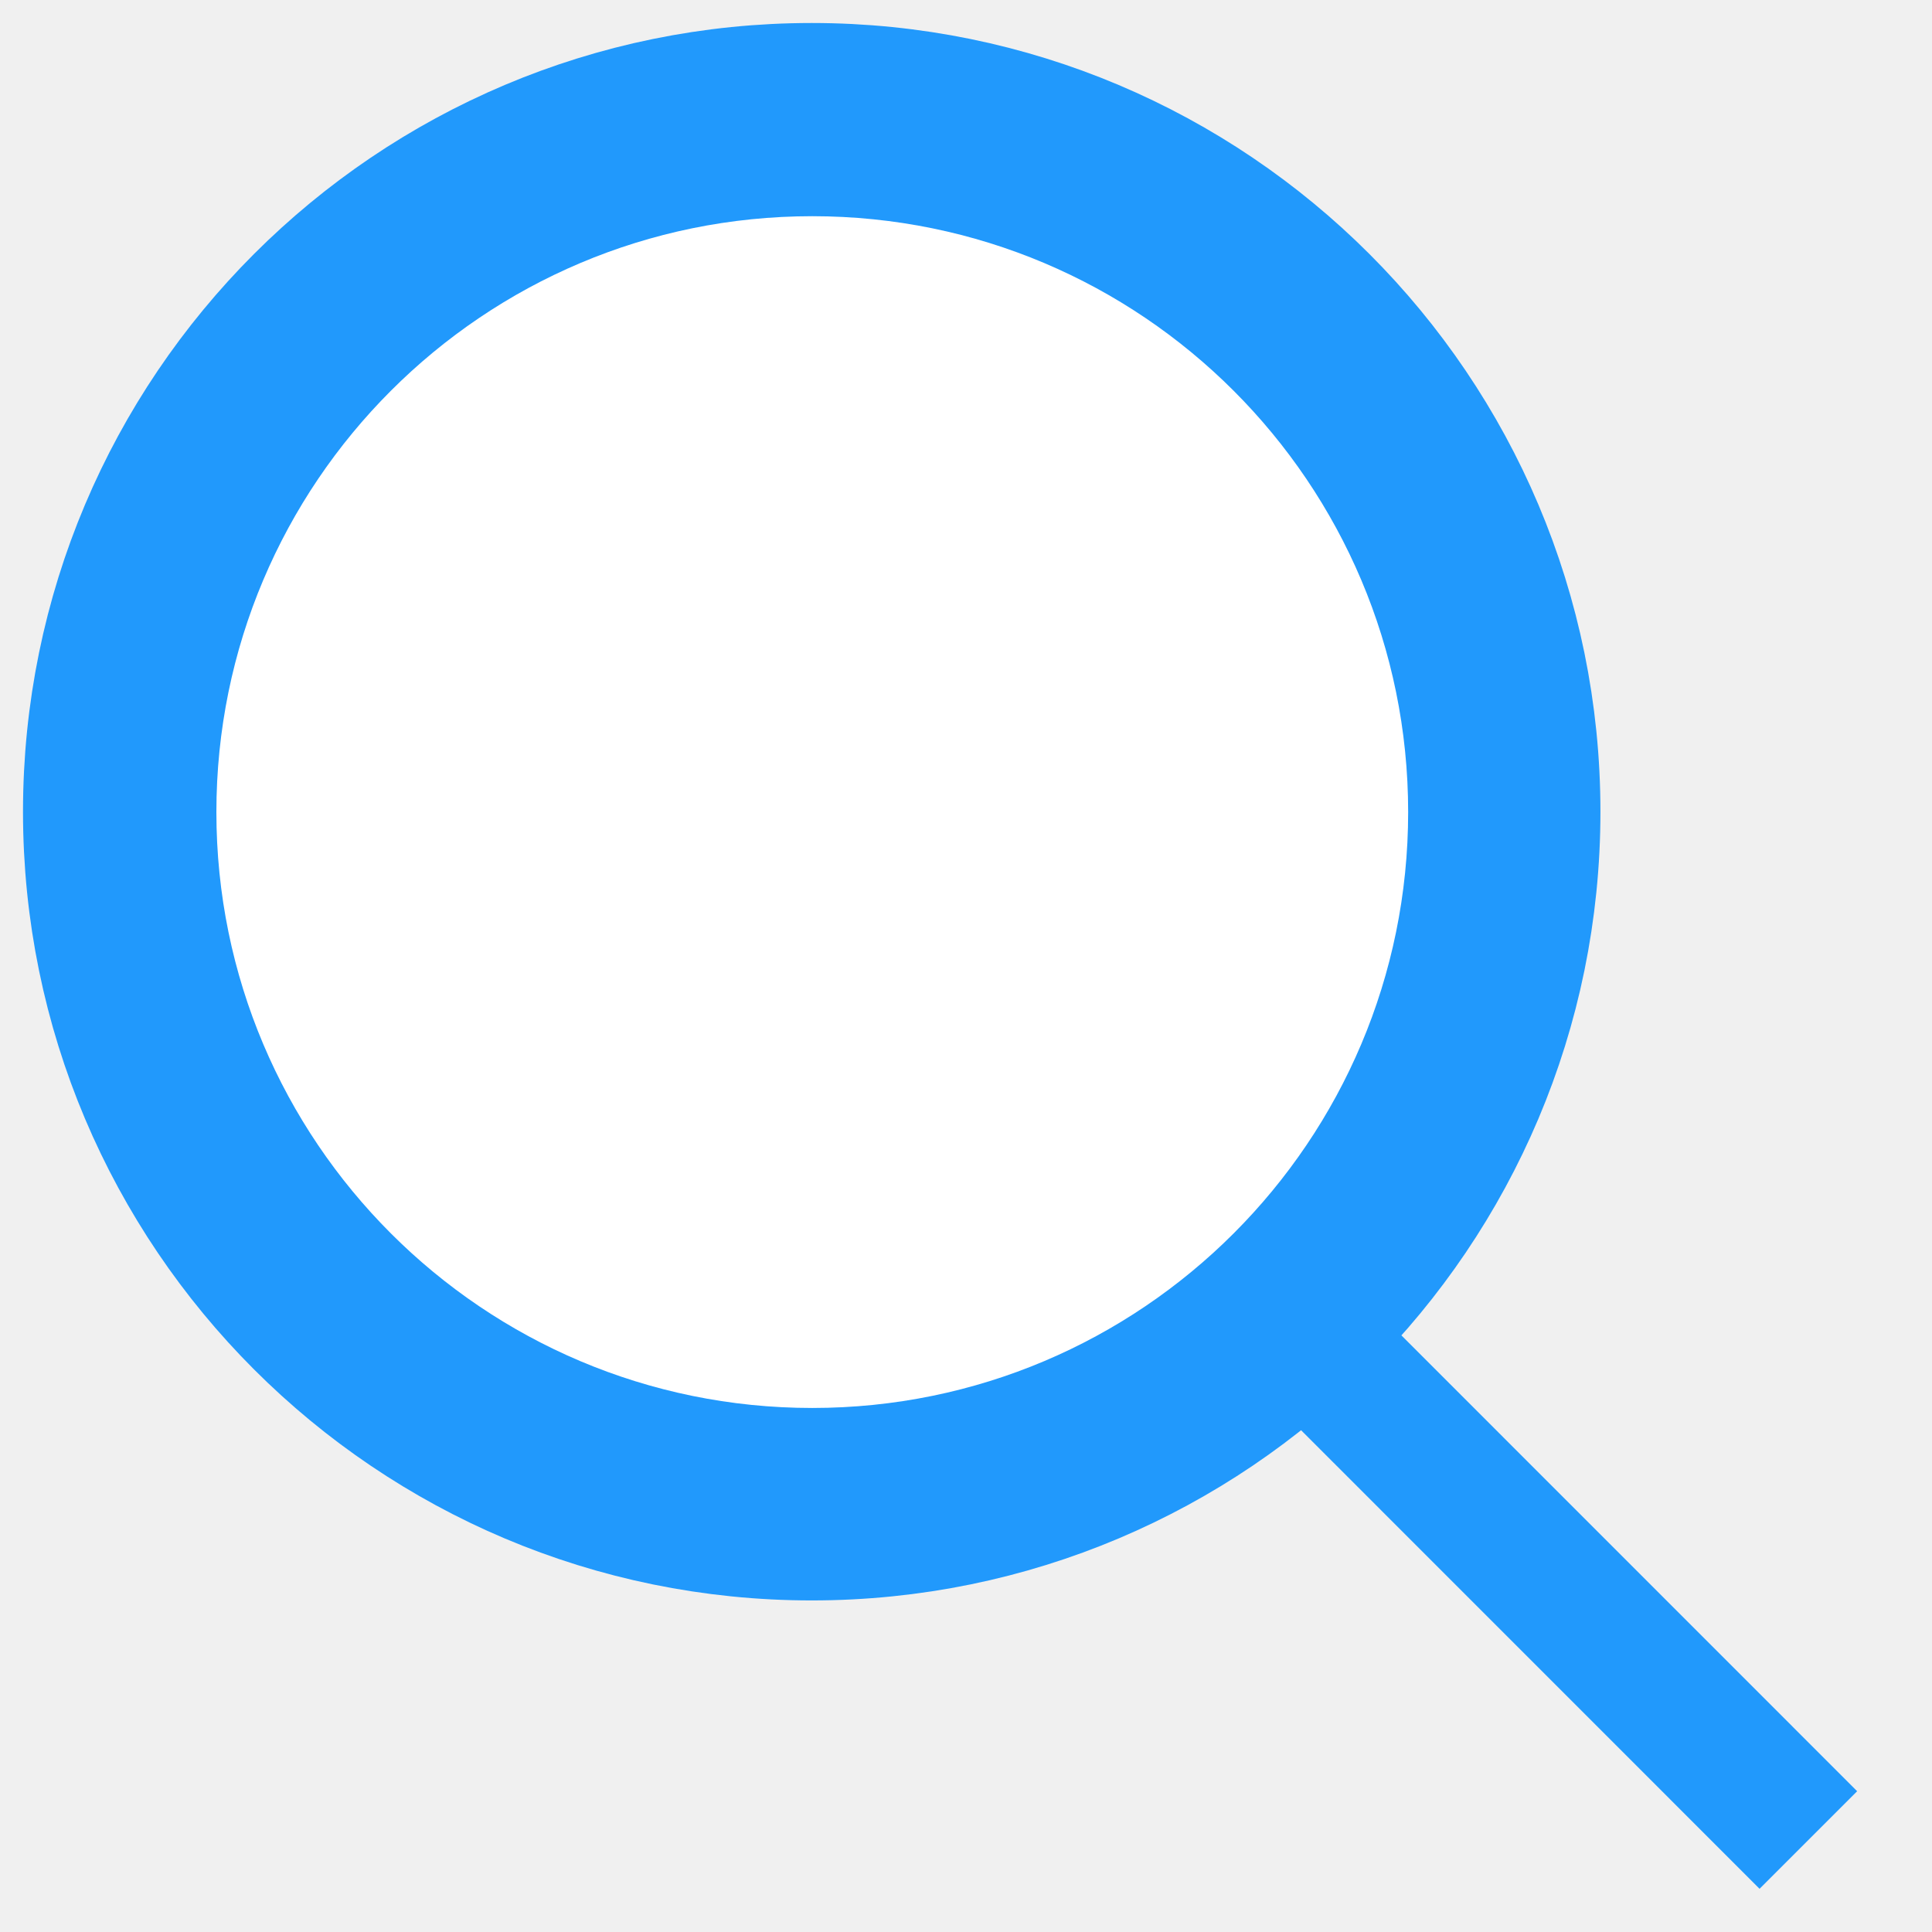
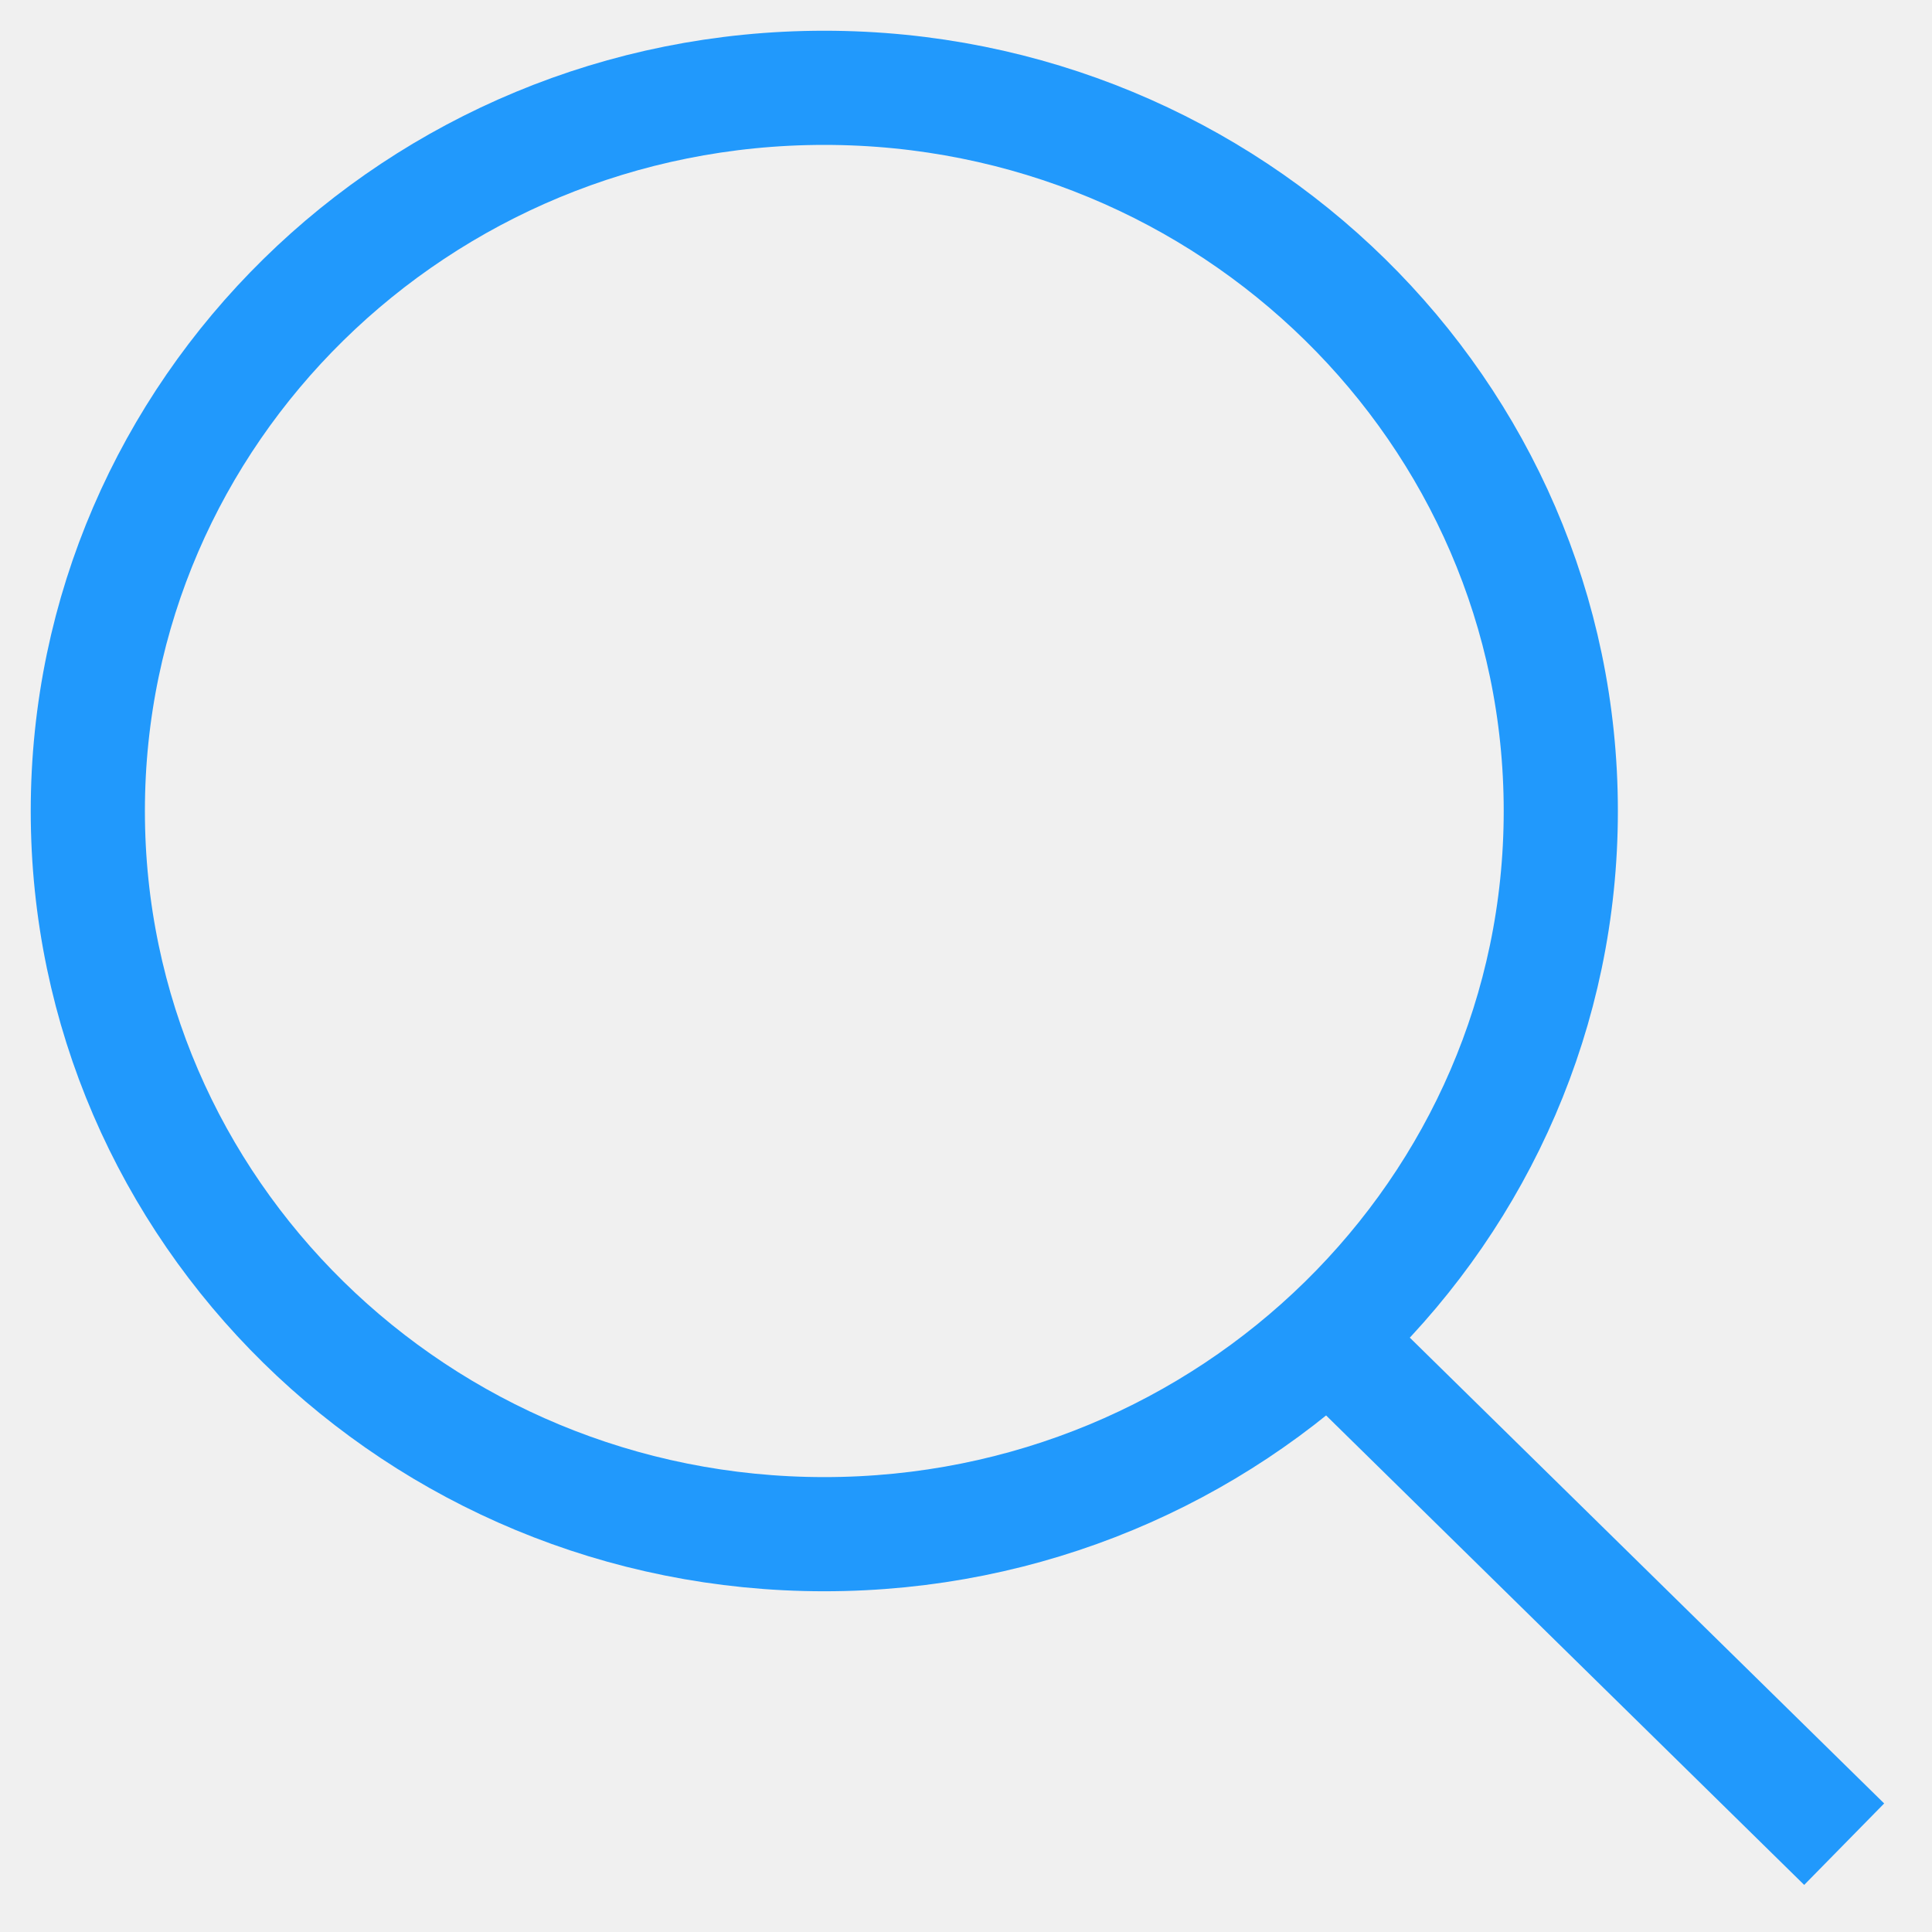
- <svg xmlns="http://www.w3.org/2000/svg" width="21" height="21" viewBox="0 0 21 21" fill="none">
-   <path d="M16.646 8.823C16.646 13.143 13.143 16.646 8.823 16.646C4.502 16.646 1 13.143 1 8.823C1 4.502 4.502 1 8.823 1C13.143 1 16.646 4.502 16.646 8.823Z" fill="#2199FC" />
-   <path d="M14.125 14.468L19.656 20M16.646 8.823C16.646 13.143 13.143 16.646 8.823 16.646C4.502 16.646 1 13.143 1 8.823C1 4.502 4.502 1 8.823 1C13.143 1 16.646 4.502 16.646 8.823Z" stroke="#2199FC" stroke-width="1.5" />
-   <ellipse cx="8.829" cy="8.827" rx="6.477" ry="6.477" fill="white" />
+ <svg xmlns="http://www.w3.org/2000/svg" width="22" height="22" viewBox="0 0 22 22" fill="none">
+   <path d="M15.07 15.177L21 21M17.773 9.235C17.773 13.783 14.018 17.47 9.386 17.47C4.755 17.47 1 13.783 1 9.235C1 4.687 4.755 1 9.386 1C14.018 1 17.773 4.687 17.773 9.235Z" stroke="#2199FC" stroke-width="1.3" />
</svg>
